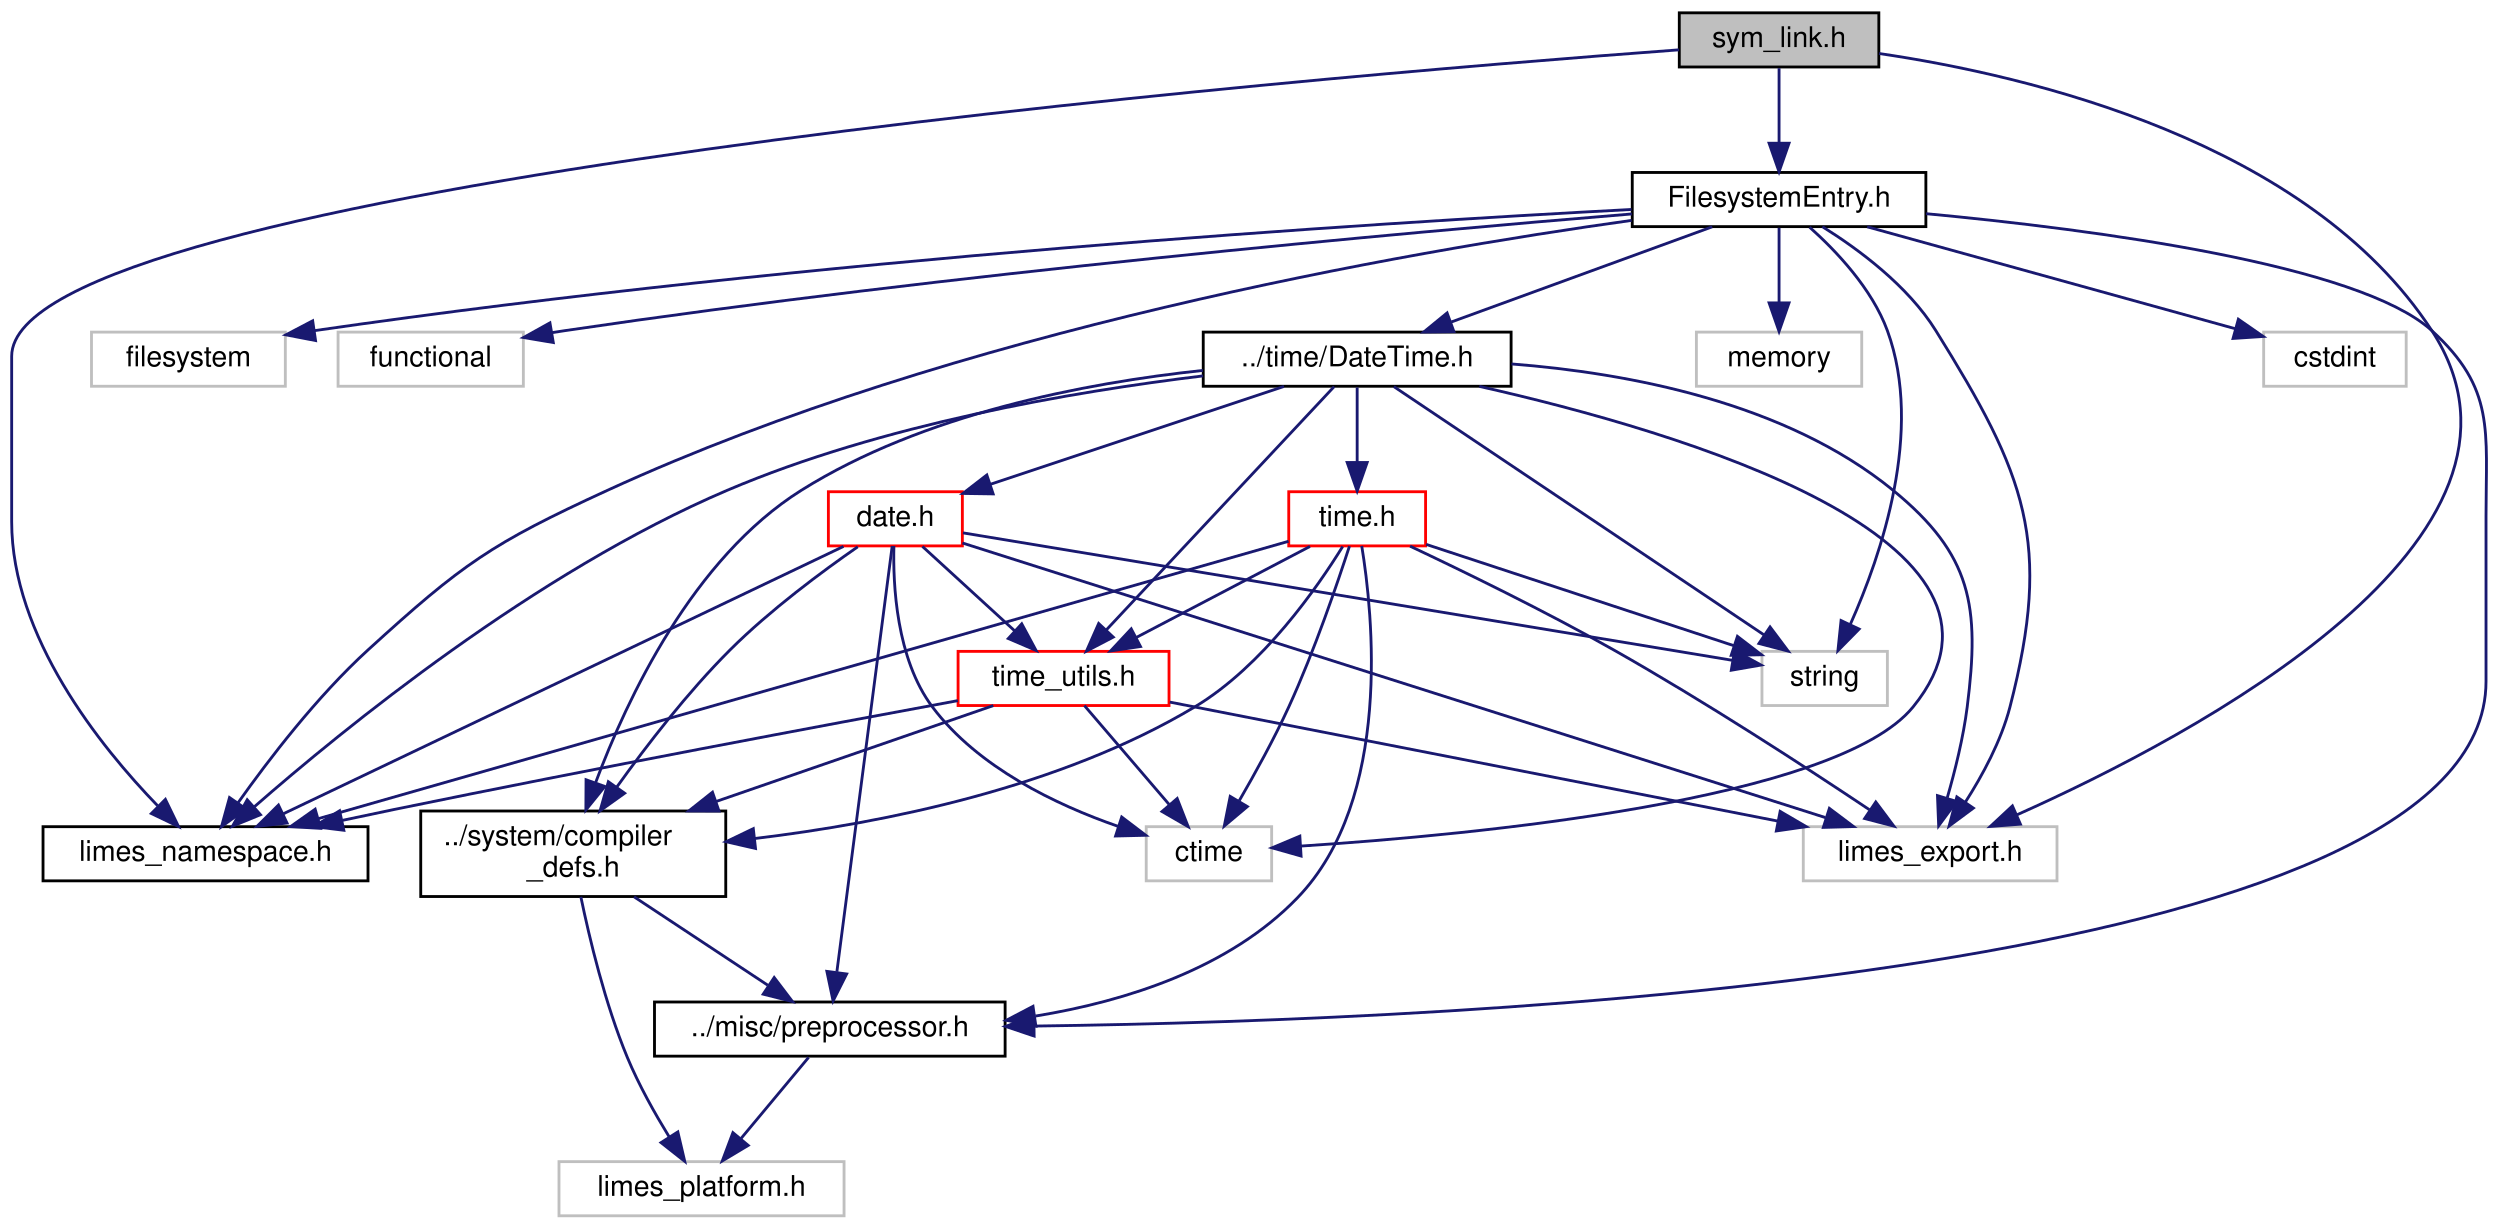
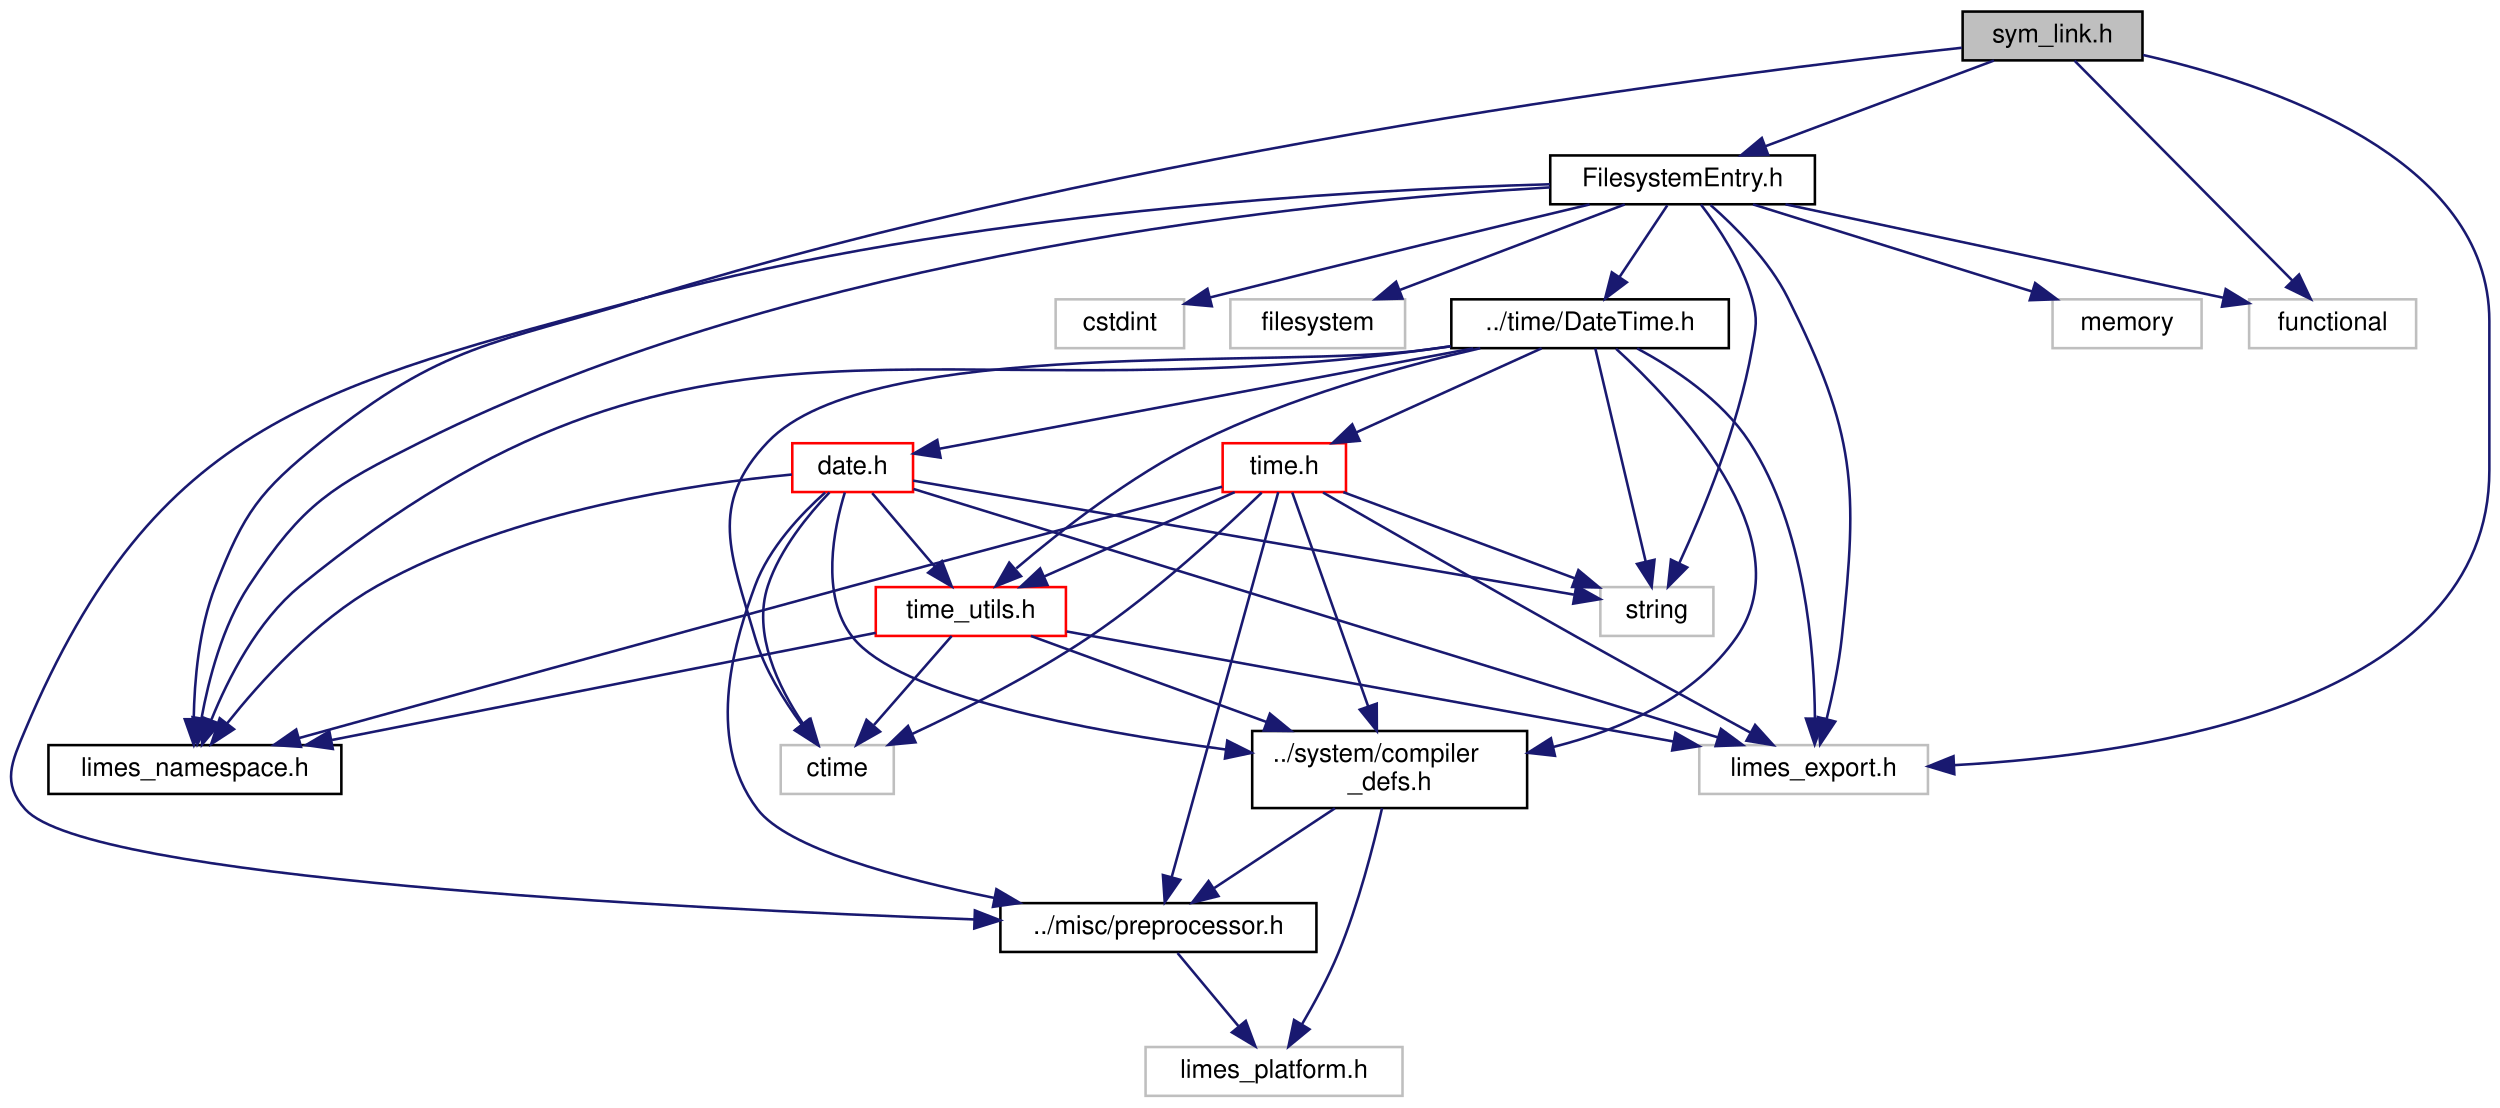
- <svg xmlns="http://www.w3.org/2000/svg" xmlns:xlink="http://www.w3.org/1999/xlink" width="877pt" height="431pt" viewBox="0.00 0.00 876.81 431.00">
+ <svg xmlns="http://www.w3.org/2000/svg" xmlns:xlink="http://www.w3.org/1999/xlink" width="973pt" height="431pt" viewBox="0.00 0.00 972.71 431.00">
  <g id="graph0" class="graph" transform="scale(1 1) rotate(0) translate(4 427)">
    <g id="node1" class="node">
      <g id="a_node1">
        <a xlink:title=" ">
-           <polygon fill="#bfbfbf" stroke="black" points="585,-403.5 585,-422.5 655,-422.5 655,-403.5 585,-403.5" />
-           <text text-anchor="middle" x="620" y="-410.5" font-family="Helvetica,sans-Serif" font-size="10.00">sym_link.h</text>
+           <polygon fill="#bfbfbf" stroke="black" points="759.71,-403.5 759.71,-422.5 829.71,-422.5 829.71,-403.5 759.71,-403.5" />
+           <text text-anchor="middle" x="794.71" y="-410.5" font-family="Helvetica,sans-Serif" font-size="10.00">sym_link.h</text>
        </a>
      </g>
    </g>
    <g id="node2" class="node">
      <g id="a_node2">
        <a xlink:href="../../da/d0b/limes__namespace_8h.html" target="_top" xlink:title=" ">
-           <polygon fill="none" stroke="black" points="11,-118 11,-137 125,-137 125,-118 11,-118" />
-           <text text-anchor="middle" x="68" y="-125" font-family="Helvetica,sans-Serif" font-size="10.00">limes_namespace.h</text>
+           <polygon fill="none" stroke="black" points="14.71,-118 14.71,-137 128.71,-137 128.71,-118 14.71,-118" />
+           <text text-anchor="middle" x="71.71" y="-125" font-family="Helvetica,sans-Serif" font-size="10.00">limes_namespace.h</text>
        </a>
      </g>
    </g>
    <g id="edge1" class="edge">
-       <path fill="none" stroke="midnightblue" d="M584.89,-409.52C453.73,-399.8 0,-361.85 0,-302 0,-302 0,-302 0,-244 0,-203.74 31.07,-165.14 51.2,-144.34" />
-       <polygon fill="midnightblue" stroke="midnightblue" points="53.92,-146.58 58.54,-137.04 48.99,-141.61 53.92,-146.58" />
+       <path fill="none" stroke="midnightblue" d="M759.4,-408.42C671.29,-398.85 435.24,-369.37 246.71,-311 188.17,-292.88 168.42,-293.46 120.71,-255 96.7,-235.64 90.94,-227.73 79.71,-199 73.21,-182.34 71.51,-161.9 71.25,-147.33" />
+       <polygon fill="midnightblue" stroke="midnightblue" points="74.76,-147.1 71.3,-137.08 67.76,-147.07 74.76,-147.1" />
    </g>
    <g id="node3" class="node">
      <g id="a_node3">
        <a xlink:title=" ">
-           <polygon fill="none" stroke="#bfbfbf" points="628.5,-118 628.5,-137 717.5,-137 717.5,-118 628.5,-118" />
-           <text text-anchor="middle" x="673" y="-125" font-family="Helvetica,sans-Serif" font-size="10.00">limes_export.h</text>
+           <polygon fill="none" stroke="#bfbfbf" points="657.21,-118 657.21,-137 746.21,-137 746.21,-118 657.21,-118" />
+           <text text-anchor="middle" x="701.71" y="-125" font-family="Helvetica,sans-Serif" font-size="10.00">limes_export.h</text>
        </a>
      </g>
    </g>
    <g id="edge2" class="edge">
-       <path fill="none" stroke="midnightblue" d="M655.08,-408.23C707.75,-400.48 805.69,-377.43 849,-311 896.57,-238.02 765.4,-168.81 703.42,-141.15" />
-       <polygon fill="midnightblue" stroke="midnightblue" points="704.67,-137.88 694.11,-137.08 701.86,-144.29 704.67,-137.88" />
+       <path fill="none" stroke="midnightblue" d="M829.94,-405.59C879.73,-394.27 964.71,-365.63 964.71,-302 964.71,-302 964.71,-302 964.71,-244 964.71,-153.8 833.42,-133.4 756.36,-129.2" />
+       <polygon fill="midnightblue" stroke="midnightblue" points="756.48,-125.7 746.33,-128.73 756.15,-132.69 756.48,-125.7" />
    </g>
    <g id="node4" class="node">
      <g id="a_node4">
        <a xlink:href="../../d2/d83/_filesystem_entry_8h.html" target="_top" xlink:title=" ">
-           <polygon fill="none" stroke="black" points="568.5,-347.5 568.5,-366.5 671.5,-366.5 671.5,-347.5 568.5,-347.5" />
-           <text text-anchor="middle" x="620" y="-354.5" font-family="Helvetica,sans-Serif" font-size="10.00">FilesystemEntry.h</text>
+           <polygon fill="none" stroke="black" points="599.21,-347.5 599.21,-366.5 702.21,-366.5 702.21,-347.5 599.21,-347.5" />
+           <text text-anchor="middle" x="650.71" y="-354.5" font-family="Helvetica,sans-Serif" font-size="10.00">FilesystemEntry.h</text>
        </a>
      </g>
    </g>
    <g id="edge3" class="edge">
-       <path fill="none" stroke="midnightblue" d="M620,-403.08C620,-396.01 620,-385.86 620,-376.99" />
-       <polygon fill="midnightblue" stroke="midnightblue" points="623.5,-376.75 620,-366.75 616.5,-376.75 623.5,-376.75" />
+       <path fill="none" stroke="midnightblue" d="M771.9,-403.44C747.88,-394.44 709.89,-380.19 682.84,-370.05" />
+       <polygon fill="midnightblue" stroke="midnightblue" points="684.02,-366.75 673.42,-366.52 681.56,-373.3 684.02,-366.75" />
+     </g>
+     <g id="node17" class="node">
+       <g id="a_node17">
+         <a xlink:title=" ">
+           <polygon fill="none" stroke="#bfbfbf" points="871.21,-291.5 871.21,-310.5 936.21,-310.5 936.21,-291.5 871.21,-291.5" />
+           <text text-anchor="middle" x="903.71" y="-298.5" font-family="Helvetica,sans-Serif" font-size="10.00">functional</text>
+         </a>
+       </g>
+     </g>
+     <g id="edge42" class="edge">
+       <path fill="none" stroke="midnightblue" d="M803.27,-403.37C821.57,-384.89 864.78,-341.29 888.11,-317.74" />
+       <polygon fill="midnightblue" stroke="midnightblue" points="890.65,-320.16 895.2,-310.59 885.68,-315.23 890.65,-320.16" />
    </g>
    <g id="edge6" class="edge">
-       <path fill="none" stroke="midnightblue" d="M568.28,-349.69C488.28,-338.54 331.03,-311.04 209,-255 168.23,-236.27 158.15,-229.24 125,-199 107.09,-182.66 90.1,-160.46 79.4,-145.37" />
-       <polygon fill="midnightblue" stroke="midnightblue" points="82.18,-143.23 73.6,-137.01 76.42,-147.22 82.18,-143.23" />
+       <path fill="none" stroke="midnightblue" d="M599.13,-354.07C506.44,-348.76 307.61,-328.95 159.71,-255 125,-237.64 114.05,-231.42 92.71,-199 82.42,-183.36 77.03,-162.51 74.3,-147.54" />
+       <polygon fill="midnightblue" stroke="midnightblue" points="77.72,-146.76 72.7,-137.43 70.81,-147.86 77.72,-146.76" />
    </g>
    <g id="edge5" class="edge">
-       <path fill="none" stroke="midnightblue" d="M635.2,-347.48C647.79,-339.63 665.16,-326.82 675,-311 706.59,-260.23 715.97,-236.89 701,-179 697.91,-167.06 691.33,-154.94 685.32,-145.56" />
-       <polygon fill="midnightblue" stroke="midnightblue" points="688.16,-143.52 679.65,-137.21 682.37,-147.45 688.16,-143.52" />
+       <path fill="none" stroke="midnightblue" d="M661.6,-347.2C671.09,-338.89 684.46,-325.57 691.71,-311 718.2,-257.83 719.07,-238.06 712.71,-179 711.57,-168.36 709.1,-156.66 706.79,-147.21" />
+       <polygon fill="midnightblue" stroke="midnightblue" points="710.13,-146.15 704.25,-137.34 703.36,-147.9 710.13,-146.15" />
    </g>
    <g id="node5" class="node">
      <g id="a_node5">
        <a xlink:title=" ">
-           <polygon fill="none" stroke="#bfbfbf" points="591,-291.5 591,-310.5 649,-310.5 649,-291.5 591,-291.5" />
-           <text text-anchor="middle" x="620" y="-298.5" font-family="Helvetica,sans-Serif" font-size="10.00">memory</text>
+           <polygon fill="none" stroke="#bfbfbf" points="794.71,-291.5 794.71,-310.5 852.71,-310.5 852.71,-291.5 794.71,-291.5" />
+           <text text-anchor="middle" x="823.71" y="-298.5" font-family="Helvetica,sans-Serif" font-size="10.00">memory</text>
        </a>
      </g>
    </g>
    <g id="edge4" class="edge">
-       <path fill="none" stroke="midnightblue" d="M620,-347.08C620,-340.01 620,-329.86 620,-320.99" />
-       <polygon fill="midnightblue" stroke="midnightblue" points="623.5,-320.75 620,-310.75 616.5,-320.75 623.5,-320.75" />
+       <path fill="none" stroke="midnightblue" d="M678.13,-347.44C707.48,-338.28 754.23,-323.69 786.81,-313.52" />
+       <polygon fill="midnightblue" stroke="midnightblue" points="787.93,-316.84 796.43,-310.52 785.84,-310.16 787.93,-316.84" />
    </g>
    <g id="node6" class="node">
      <g id="a_node6">
        <a xlink:title=" ">
-           <polygon fill="none" stroke="#bfbfbf" points="790,-291.5 790,-310.5 840,-310.5 840,-291.5 790,-291.5" />
-           <text text-anchor="middle" x="815" y="-298.5" font-family="Helvetica,sans-Serif" font-size="10.00">cstdint</text>
+           <polygon fill="none" stroke="#bfbfbf" points="406.71,-291.5 406.71,-310.5 456.71,-310.5 456.71,-291.5 406.71,-291.5" />
+           <text text-anchor="middle" x="431.71" y="-298.5" font-family="Helvetica,sans-Serif" font-size="10.00">cstdint</text>
        </a>
      </g>
    </g>
    <g id="edge7" class="edge">
-       <path fill="none" stroke="midnightblue" d="M650.9,-347.44C686.04,-337.71 743.3,-321.86 780.04,-311.68" />
-       <polygon fill="midnightblue" stroke="midnightblue" points="781.12,-315.01 789.83,-308.97 779.26,-308.27 781.12,-315.01" />
+       <path fill="none" stroke="midnightblue" d="M614.5,-347.42C579.21,-339.01 523.78,-325.66 466.84,-311.25" />
+       <polygon fill="midnightblue" stroke="midnightblue" points="467.5,-307.81 456.95,-308.74 465.78,-314.59 467.5,-307.81" />
    </g>
    <g id="node7" class="node">
      <g id="a_node7">
        <a xlink:title=" ">
-           <polygon fill="none" stroke="#bfbfbf" points="28,-291.5 28,-310.5 96,-310.5 96,-291.5 28,-291.5" />
-           <text text-anchor="middle" x="62" y="-298.5" font-family="Helvetica,sans-Serif" font-size="10.00">filesystem</text>
+           <polygon fill="none" stroke="#bfbfbf" points="474.71,-291.5 474.71,-310.5 542.71,-310.5 542.71,-291.5 474.71,-291.5" />
+           <text text-anchor="middle" x="508.71" y="-298.5" font-family="Helvetica,sans-Serif" font-size="10.00">filesystem</text>
        </a>
      </g>
    </g>
    <g id="edge8" class="edge">
-       <path fill="none" stroke="midnightblue" d="M568.23,-353.52C476.91,-348.7 281.11,-336.38 106.35,-311.03" />
-       <polygon fill="midnightblue" stroke="midnightblue" points="106.6,-307.53 96.2,-309.54 105.59,-314.46 106.6,-307.53" />
+       <path fill="none" stroke="midnightblue" d="M628.21,-347.44C604.64,-338.48 567.39,-324.31 540.75,-314.18" />
+       <polygon fill="midnightblue" stroke="midnightblue" points="541.7,-310.8 531.11,-310.52 539.21,-317.34 541.7,-310.8" />
    </g>
    <g id="node8" class="node">
      <g id="a_node8">
        <a xlink:title=" ">
-           <polygon fill="none" stroke="#bfbfbf" points="614,-179.5 614,-198.5 658,-198.5 658,-179.5 614,-179.5" />
-           <text text-anchor="middle" x="636" y="-186.5" font-family="Helvetica,sans-Serif" font-size="10.00">string</text>
+           <polygon fill="none" stroke="#bfbfbf" points="618.71,-179.5 618.71,-198.5 662.71,-198.5 662.71,-179.5 618.71,-179.5" />
+           <text text-anchor="middle" x="640.71" y="-186.5" font-family="Helvetica,sans-Serif" font-size="10.00">string</text>
        </a>
      </g>
    </g>
    <g id="edge9" class="edge">
-       <path fill="none" stroke="midnightblue" d="M630.71,-347.3C639.94,-339.07 652.59,-325.79 658,-311 670.84,-275.89 655.83,-232.21 645.05,-208.1" />
-       <polygon fill="midnightblue" stroke="midnightblue" points="648.08,-206.32 640.65,-198.77 641.75,-209.31 648.08,-206.32" />
+       <path fill="none" stroke="midnightblue" d="M657.87,-347.36C664.49,-338.76 673.87,-324.87 677.71,-311 680.09,-302.43 679.27,-299.75 677.71,-291 672.35,-260.76 658.61,-227.7 649.47,-207.91" />
+       <polygon fill="midnightblue" stroke="midnightblue" points="652.51,-206.16 645.06,-198.63 646.19,-209.16 652.51,-206.16" />
    </g>
    <g id="node9" class="node">
      <g id="a_node9">
        <a xlink:href="../../d3/d53/preprocessor_8h.html" target="_top" xlink:title=" ">
-           <polygon fill="none" stroke="black" points="225.5,-56.5 225.5,-75.5 348.5,-75.5 348.5,-56.5 225.5,-56.5" />
-           <text text-anchor="middle" x="287" y="-63.5" font-family="Helvetica,sans-Serif" font-size="10.00">../misc/preprocessor.h</text>
+           <polygon fill="none" stroke="black" points="385.21,-56.5 385.21,-75.5 508.21,-75.5 508.21,-56.5 385.21,-56.5" />
+           <text text-anchor="middle" x="446.71" y="-63.5" font-family="Helvetica,sans-Serif" font-size="10.00">../misc/preprocessor.h</text>
        </a>
      </g>
    </g>
    <g id="edge10" class="edge">
-       <path fill="none" stroke="midnightblue" d="M671.56,-352.04C730.93,-346.45 823.57,-334.23 849,-311 871.22,-290.7 868,-276.1 868,-246 868,-246 868,-246 868,-188 868,-85.14 514.58,-69.12 359.03,-67.06" />
-       <polygon fill="midnightblue" stroke="midnightblue" points="358.67,-63.55 348.63,-66.94 358.59,-70.55 358.67,-63.55" />
+       <path fill="none" stroke="midnightblue" d="M599.07,-355.29C521.33,-353.09 370.18,-344.45 246.71,-311 120.69,-276.86 56.48,-263.3 5.71,-143 0.36,-130.31 -3.52,-122.22 5.71,-112 29.96,-85.15 256.48,-73.47 375.07,-69.16" />
+       <polygon fill="midnightblue" stroke="midnightblue" points="375.28,-72.65 385.15,-68.8 375.04,-65.65 375.28,-72.65" />
    </g>
    <g id="node11" class="node">
      <g id="a_node11">
        <a xlink:href="../../df/da8/_date_time_8h.html" target="_top" xlink:title=" ">
-           <polygon fill="none" stroke="black" points="418,-291.5 418,-310.5 526,-310.5 526,-291.5 418,-291.5" />
-           <text text-anchor="middle" x="472" y="-298.5" font-family="Helvetica,sans-Serif" font-size="10.00">../time/DateTime.h</text>
+           <polygon fill="none" stroke="black" points="560.71,-291.5 560.71,-310.5 668.71,-310.5 668.71,-291.5 560.71,-291.5" />
+           <text text-anchor="middle" x="614.71" y="-298.5" font-family="Helvetica,sans-Serif" font-size="10.00">../time/DateTime.h</text>
        </a>
      </g>
    </g>
    <g id="edge12" class="edge">
-       <path fill="none" stroke="midnightblue" d="M596.55,-347.44C571.87,-338.44 532.81,-324.19 505.02,-314.05" />
-       <polygon fill="midnightblue" stroke="midnightblue" points="505.94,-310.66 495.34,-310.52 503.54,-317.23 505.94,-310.66" />
-     </g>
-     <g id="node17" class="node">
-       <g id="a_node17">
-         <a xlink:title=" ">
-           <polygon fill="none" stroke="#bfbfbf" points="114.5,-291.5 114.5,-310.5 179.5,-310.5 179.5,-291.5 114.5,-291.5" />
-           <text text-anchor="middle" x="147" y="-298.5" font-family="Helvetica,sans-Serif" font-size="10.00">functional</text>
-         </a>
-       </g>
+       <path fill="none" stroke="midnightblue" d="M644.77,-347.08C639.74,-339.53 632.38,-328.49 626.2,-319.23" />
+       <polygon fill="midnightblue" stroke="midnightblue" points="629.01,-317.13 620.55,-310.75 623.18,-321.01 629.01,-317.13" />
    </g>
    <g id="edge41" class="edge">
-       <path fill="none" stroke="midnightblue" d="M568.35,-351.95C488.03,-345.34 328.44,-330.94 194,-311 192.54,-310.78 191.05,-310.55 189.55,-310.31" />
-       <polygon fill="midnightblue" stroke="midnightblue" points="190,-306.84 179.56,-308.6 188.82,-313.74 190,-306.84" />
+       <path fill="none" stroke="midnightblue" d="M690.77,-347.47C731.15,-338.87 795.52,-325.15 861.06,-311.14" />
+       <polygon fill="midnightblue" stroke="midnightblue" points="862.11,-314.49 871.16,-308.98 860.64,-307.65 862.11,-314.49" />
    </g>
    <g id="node10" class="node">
      <g id="a_node10">
        <a xlink:title=" ">
-           <polygon fill="none" stroke="#bfbfbf" points="192,-0.5 192,-19.5 292,-19.5 292,-0.5 192,-0.5" />
-           <text text-anchor="middle" x="242" y="-7.5" font-family="Helvetica,sans-Serif" font-size="10.00">limes_platform.h</text>
+           <polygon fill="none" stroke="#bfbfbf" points="441.71,-0.5 441.71,-19.5 541.71,-19.5 541.71,-0.5 441.71,-0.5" />
+           <text text-anchor="middle" x="491.71" y="-7.5" font-family="Helvetica,sans-Serif" font-size="10.00">limes_platform.h</text>
        </a>
      </g>
    </g>
    <g id="edge11" class="edge">
-       <path fill="none" stroke="midnightblue" d="M279.57,-56.08C273.15,-48.38 263.69,-37.03 255.88,-27.65" />
-       <polygon fill="midnightblue" stroke="midnightblue" points="258.38,-25.19 249.29,-19.75 253.01,-29.67 258.38,-25.19" />
+       <path fill="none" stroke="midnightblue" d="M454.14,-56.08C460.57,-48.38 470.02,-37.03 477.84,-27.65" />
+       <polygon fill="midnightblue" stroke="midnightblue" points="480.71,-29.67 484.42,-19.75 475.33,-25.19 480.71,-29.67" />
    </g>
    <g id="edge14" class="edge">
-       <path fill="none" stroke="midnightblue" d="M417.96,-295.14C372.06,-289.59 305.21,-278.1 251,-255 183.77,-226.35 115.95,-170.95 85.14,-143.99" />
-       <polygon fill="midnightblue" stroke="midnightblue" points="87.27,-141.2 77.46,-137.18 82.63,-146.44 87.27,-141.2" />
+       <path fill="none" stroke="midnightblue" d="M560.42,-292.21C557.48,-291.8 554.56,-291.39 551.71,-291 354.22,-263.87 267.13,-325.08 112.71,-199 95.96,-185.32 84.6,-162.87 78.17,-146.98" />
+       <polygon fill="midnightblue" stroke="midnightblue" points="81.29,-145.34 74.49,-137.22 74.74,-147.81 81.29,-145.34" />
    </g>
    <g id="edge13" class="edge">
-       <path fill="none" stroke="midnightblue" d="M526.14,-299.33C567.02,-296.15 622.33,-285.81 660,-255 687.63,-232.4 690.49,-214.42 686,-179 684.64,-168.28 681.73,-156.59 679,-147.15" />
-       <polygon fill="midnightblue" stroke="midnightblue" points="682.26,-145.85 675.99,-137.31 675.57,-147.89 682.26,-145.85" />
+       <path fill="none" stroke="midnightblue" d="M633.06,-291.38C647.19,-283.79 666.05,-271.39 676.71,-255 698.42,-221.66 702.04,-173.65 702.22,-147.4" />
+       <polygon fill="midnightblue" stroke="midnightblue" points="705.72,-147.27 702.12,-137.3 698.72,-147.33 705.72,-147.27" />
    </g>
    <g id="edge38" class="edge">
-       <path fill="none" stroke="midnightblue" d="M484.87,-291.37C513.01,-272.49 580.26,-227.38 614.77,-204.24" />
-       <polygon fill="midnightblue" stroke="midnightblue" points="616.84,-207.07 623.19,-198.59 612.94,-201.26 616.84,-207.07" />
+       <path fill="none" stroke="midnightblue" d="M616.75,-291.37C620.95,-273.62 630.63,-232.67 636.32,-208.6" />
+       <polygon fill="midnightblue" stroke="midnightblue" points="639.79,-209.13 638.68,-198.59 632.98,-207.52 639.79,-209.13" />
    </g>
    <g id="node12" class="node">
      <g id="a_node12">
        <a xlink:href="../../de/df7/time_8h.html" target="_top" xlink:title=" ">
-           <polygon fill="none" stroke="red" points="448,-235.5 448,-254.5 496,-254.5 496,-235.5 448,-235.5" />
-           <text text-anchor="middle" x="472" y="-242.5" font-family="Helvetica,sans-Serif" font-size="10.00">time.h</text>
+           <polygon fill="none" stroke="red" points="471.71,-235.5 471.71,-254.5 519.71,-254.5 519.71,-235.5 471.71,-235.5" />
+           <text text-anchor="middle" x="495.71" y="-242.5" font-family="Helvetica,sans-Serif" font-size="10.00">time.h</text>
        </a>
      </g>
    </g>
    <g id="edge15" class="edge">
-       <path fill="none" stroke="midnightblue" d="M472,-291.08C472,-284.01 472,-273.86 472,-264.99" />
-       <polygon fill="midnightblue" stroke="midnightblue" points="475.5,-264.75 472,-254.75 468.5,-264.75 475.5,-264.75" />
+       <path fill="none" stroke="midnightblue" d="M595.86,-291.44C576.45,-282.64 545.98,-268.81 523.75,-258.72" />
+       <polygon fill="midnightblue" stroke="midnightblue" points="525.03,-255.46 514.48,-254.52 522.14,-261.84 525.03,-255.46" />
    </g>
    <g id="node13" class="node">
      <g id="a_node13">
        <a xlink:href="../../d0/d00/compiler__defs_8h.html" target="_top" xlink:title=" ">
-           <polygon fill="none" stroke="black" points="143.5,-112.5 143.5,-142.5 250.5,-142.5 250.5,-112.5 143.5,-112.5" />
-           <text text-anchor="start" x="151.5" y="-130.5" font-family="Helvetica,sans-Serif" font-size="10.00">../system/compiler</text>
-           <text text-anchor="middle" x="197" y="-119.5" font-family="Helvetica,sans-Serif" font-size="10.00">_defs.h</text>
+           <polygon fill="none" stroke="black" points="483.21,-112.5 483.21,-142.5 590.21,-142.5 590.21,-112.5 483.21,-112.5" />
+           <text text-anchor="start" x="491.21" y="-130.5" font-family="Helvetica,sans-Serif" font-size="10.00">../system/compiler</text>
+           <text text-anchor="middle" x="536.71" y="-119.5" font-family="Helvetica,sans-Serif" font-size="10.00">_defs.h</text>
        </a>
      </g>
    </g>
    <g id="edge40" class="edge">
-       <path fill="none" stroke="midnightblue" d="M417.88,-297.06C376.57,-292.66 319.67,-281.77 277,-255 239,-231.16 215.87,-181.94 204.83,-152.42" />
-       <polygon fill="midnightblue" stroke="midnightblue" points="208.09,-151.11 201.43,-142.87 201.49,-153.46 208.09,-151.11" />
+       <path fill="none" stroke="midnightblue" d="M624.82,-291.26C647.5,-270.6 698.45,-217.54 671.71,-179 655.53,-155.66 627.16,-143.09 600.59,-136.33" />
+       <polygon fill="midnightblue" stroke="midnightblue" points="601.05,-132.84 590.52,-134.01 599.48,-139.67 601.05,-132.84" />
    </g>
    <g id="node14" class="node">
      <g id="a_node14">
        <a xlink:title=" ">
-           <polygon fill="none" stroke="#bfbfbf" points="398,-118 398,-137 442,-137 442,-118 398,-118" />
-           <text text-anchor="middle" x="420" y="-125" font-family="Helvetica,sans-Serif" font-size="10.00">ctime</text>
+           <polygon fill="none" stroke="#bfbfbf" points="299.71,-118 299.71,-137 343.71,-137 343.71,-118 299.71,-118" />
+           <text text-anchor="middle" x="321.71" y="-125" font-family="Helvetica,sans-Serif" font-size="10.00">ctime</text>
        </a>
      </g>
    </g>
    <g id="edge37" class="edge">
-       <path fill="none" stroke="midnightblue" d="M514.86,-291.46C585.64,-275.49 714.62,-237.34 667,-179 640.24,-146.21 512.95,-134.14 452.29,-130.2" />
-       <polygon fill="midnightblue" stroke="midnightblue" points="452.32,-126.7 442.13,-129.58 451.89,-133.68 452.32,-126.7" />
+       <path fill="none" stroke="midnightblue" d="M560.42,-292.23C557.47,-291.82 554.56,-291.4 551.71,-291 494.61,-282.92 334.46,-296.79 294.71,-255 271.39,-230.47 280.28,-211.51 289.71,-179 293.31,-166.61 300.96,-154.35 307.87,-145.01" />
+       <polygon fill="midnightblue" stroke="midnightblue" points="310.7,-147.07 314.12,-137.04 305.2,-142.75 310.7,-147.07" />
    </g>
    <g id="node15" class="node">
      <g id="a_node15">
        <a xlink:href="../../d5/dd4/time__utils_8h.html" target="_top" xlink:title=" ">
-           <polygon fill="none" stroke="red" points="332,-179.5 332,-198.5 406,-198.5 406,-179.5 332,-179.5" />
-           <text text-anchor="middle" x="369" y="-186.5" font-family="Helvetica,sans-Serif" font-size="10.00">time_utils.h</text>
+           <polygon fill="none" stroke="red" points="336.71,-179.5 336.71,-198.5 410.71,-198.5 410.71,-179.5 336.71,-179.5" />
+           <text text-anchor="middle" x="373.71" y="-186.5" font-family="Helvetica,sans-Serif" font-size="10.00">time_utils.h</text>
        </a>
      </g>
    </g>
    <g id="edge39" class="edge">
-       <path fill="none" stroke="midnightblue" d="M463.92,-291.37C446.69,-272.97 406.15,-229.67 384.03,-206.05" />
-       <polygon fill="midnightblue" stroke="midnightblue" points="386.43,-203.5 377.04,-198.59 381.32,-208.28 386.43,-203.5" />
+       <path fill="none" stroke="midnightblue" d="M571.97,-291.48C540.68,-284.28 497.74,-272.33 462.71,-255 435.84,-241.71 408.52,-220.34 391.37,-205.76" />
+       <polygon fill="midnightblue" stroke="midnightblue" points="393.23,-202.74 383.39,-198.83 388.65,-208.03 393.23,-202.74" />
    </g>
    <g id="node16" class="node">
      <g id="a_node16">
        <a xlink:href="../../db/d96/date_8h.html" target="_top" xlink:title=" ">
-           <polygon fill="none" stroke="red" points="286.5,-235.5 286.5,-254.5 333.5,-254.5 333.5,-235.5 286.5,-235.5" />
-           <text text-anchor="middle" x="310" y="-242.5" font-family="Helvetica,sans-Serif" font-size="10.00">date.h</text>
+           <polygon fill="none" stroke="red" points="304.21,-235.5 304.21,-254.5 351.21,-254.5 351.21,-235.5 304.21,-235.5" />
+           <text text-anchor="middle" x="327.71" y="-242.5" font-family="Helvetica,sans-Serif" font-size="10.00">date.h</text>
        </a>
      </g>
    </g>
    <g id="edge29" class="edge">
-       <path fill="none" stroke="midnightblue" d="M446.33,-291.44C418.52,-282.17 374.03,-267.34 343.48,-257.16" />
-       <polygon fill="midnightblue" stroke="midnightblue" points="344.3,-253.74 333.7,-253.9 342.08,-260.38 344.3,-253.74" />
+       <path fill="none" stroke="midnightblue" d="M569.24,-291.44C511.42,-280.56 412.93,-262.03 361.4,-252.34" />
+       <polygon fill="midnightblue" stroke="midnightblue" points="361.93,-248.88 351.45,-250.47 360.63,-255.76 361.93,-248.88" />
    </g>
    <g id="edge17" class="edge">
-       <path fill="none" stroke="midnightblue" d="M447.94,-237.12C380.75,-217.91 190.65,-163.57 107.62,-139.83" />
-       <polygon fill="midnightblue" stroke="midnightblue" points="108.39,-136.41 97.81,-137.02 106.46,-143.14 108.39,-136.41" />
+       <path fill="none" stroke="midnightblue" d="M471.5,-237.57C438.83,-228.88 378.85,-212.89 327.71,-199 251.55,-178.31 162.76,-153.76 112.3,-139.77" />
+       <polygon fill="midnightblue" stroke="midnightblue" points="113,-136.33 102.43,-137.03 111.13,-143.08 113,-136.33" />
    </g>
    <g id="edge16" class="edge">
-       <path fill="none" stroke="midnightblue" d="M490.56,-235.4C508.96,-226.72 537.82,-212.67 562,-199 593.99,-180.9 629.65,-157.69 651.7,-142.94" />
-       <polygon fill="midnightblue" stroke="midnightblue" points="653.93,-145.67 660.27,-137.19 650.02,-139.86 653.93,-145.67" />
+       <path fill="none" stroke="midnightblue" d="M510.79,-235.3C532.57,-222.76 574.12,-198.91 609.71,-179 632.46,-166.27 658.52,-152 677.08,-141.88" />
+       <polygon fill="midnightblue" stroke="midnightblue" points="678.94,-144.86 686.04,-137 675.59,-138.71 678.94,-144.86" />
    </g>
    <g id="edge23" class="edge">
-       <path fill="none" stroke="midnightblue" d="M496.2,-236.03C524.82,-226.61 572.56,-210.89 604.16,-200.48" />
-       <polygon fill="midnightblue" stroke="midnightblue" points="605.4,-203.76 613.81,-197.31 603.21,-197.11 605.4,-203.76" />
+       <path fill="none" stroke="midnightblue" d="M518.69,-235.44C543.01,-226.39 581.58,-212.02 608.84,-201.87" />
+       <polygon fill="midnightblue" stroke="midnightblue" points="610.17,-205.11 618.32,-198.34 607.73,-198.55 610.17,-205.11" />
    </g>
    <g id="edge18" class="edge">
-       <path fill="none" stroke="midnightblue" d="M473.6,-235.48C477.45,-212.15 484.55,-146.69 451,-112 427.2,-87.39 391.32,-75.84 359.18,-70.57" />
-       <polygon fill="midnightblue" stroke="midnightblue" points="359.29,-67.05 348.89,-69.07 358.28,-73.98 359.29,-67.05" />
+       <path fill="none" stroke="midnightblue" d="M493.35,-235.46C485.83,-208.31 462.36,-123.51 451.87,-85.62" />
+       <polygon fill="midnightblue" stroke="midnightblue" points="455.21,-84.57 449.17,-75.87 448.46,-86.44 455.21,-84.57" />
    </g>
    <g id="edge19" class="edge">
-       <path fill="none" stroke="midnightblue" d="M466.92,-235.29C458.19,-221.15 438.96,-193.34 415,-179 367.89,-150.81 306.37,-138.35 260.69,-132.85" />
-       <polygon fill="midnightblue" stroke="midnightblue" points="260.94,-129.36 250.61,-131.72 260.16,-136.31 260.94,-129.36" />
+       <path fill="none" stroke="midnightblue" d="M498.8,-235.32C505.01,-217.81 519.23,-177.75 528.38,-151.97" />
+       <polygon fill="midnightblue" stroke="midnightblue" points="531.68,-153.14 531.73,-142.55 525.08,-150.8 531.68,-153.14" />
    </g>
    <g id="edge22" class="edge">
-       <path fill="none" stroke="midnightblue" d="M469.3,-235.42C465.22,-222.82 457.03,-198.68 448,-179 442.85,-167.77 436.17,-155.66 430.63,-146.11" />
-       <polygon fill="midnightblue" stroke="midnightblue" points="433.48,-144.05 425.38,-137.23 427.46,-147.62 433.48,-144.05" />
+       <path fill="none" stroke="midnightblue" d="M486.91,-235.26C473.29,-222.04 445.94,-196.62 419.71,-179 397.73,-164.23 370.89,-150.67 350.85,-141.33" />
+       <polygon fill="midnightblue" stroke="midnightblue" points="352.17,-138.09 341.62,-137.1 349.25,-144.45 352.17,-138.09" />
    </g>
    <g id="edge24" class="edge">
-       <path fill="none" stroke="midnightblue" d="M455.45,-235.32C439.01,-226.7 413.57,-213.36 394.53,-203.39" />
-       <polygon fill="midnightblue" stroke="midnightblue" points="395.99,-200.2 385.51,-198.65 392.74,-206.4 395.99,-200.2" />
+       <path fill="none" stroke="midnightblue" d="M476.38,-235.44C456.39,-226.6 424.97,-212.69 402.15,-202.59" />
+       <polygon fill="midnightblue" stroke="midnightblue" points="403.52,-199.36 392.95,-198.52 400.68,-205.76 403.52,-199.36" />
    </g>
    <g id="edge21" class="edge">
-       <path fill="none" stroke="midnightblue" d="M218.33,-112.4C232.49,-103.04 251.01,-90.79 265.25,-81.38" />
-       <polygon fill="midnightblue" stroke="midnightblue" points="267.49,-84.09 273.9,-75.66 263.63,-78.25 267.49,-84.09" />
+       <path fill="none" stroke="midnightblue" d="M515.39,-112.4C501.23,-103.04 482.7,-90.79 468.46,-81.38" />
+       <polygon fill="midnightblue" stroke="midnightblue" points="470.08,-78.25 459.81,-75.66 466.22,-84.09 470.08,-78.25" />
    </g>
    <g id="edge20" class="edge">
-       <path fill="none" stroke="midnightblue" d="M199.67,-112.37C202.68,-97.87 208.17,-74.85 216,-56 219.98,-46.42 225.63,-36.36 230.65,-28.19" />
-       <polygon fill="midnightblue" stroke="midnightblue" points="233.69,-29.93 236.11,-19.61 227.79,-26.17 233.69,-29.93" />
+       <path fill="none" stroke="midnightblue" d="M533.73,-112.4C530.43,-97.94 524.53,-74.93 516.71,-56 512.79,-46.5 507.35,-36.46 502.54,-28.27" />
+       <polygon fill="midnightblue" stroke="midnightblue" points="505.5,-26.4 497.32,-19.66 499.51,-30.03 505.5,-26.4" />
    </g>
    <g id="edge26" class="edge">
-       <path fill="none" stroke="midnightblue" d="M331.9,-181.22C285.53,-172.67 203.78,-157.34 134,-143 128.18,-141.8 122.09,-140.52 116.05,-139.22" />
-       <polygon fill="midnightblue" stroke="midnightblue" points="116.52,-135.74 106,-137.03 115.03,-142.58 116.52,-135.74" />
+       <path fill="none" stroke="midnightblue" d="M336.68,-180.7C283.68,-170.26 185.88,-150.99 125.07,-139.01" />
+       <polygon fill="midnightblue" stroke="midnightblue" points="125.39,-135.51 114.9,-137.01 124.04,-142.38 125.39,-135.51" />
    </g>
    <g id="edge25" class="edge">
-       <path fill="none" stroke="midnightblue" d="M406.28,-180.7C459.74,-170.24 558.49,-150.91 619.67,-138.94" />
-       <polygon fill="midnightblue" stroke="midnightblue" points="620.38,-142.36 629.53,-137.01 619.04,-135.5 620.38,-142.36" />
+       <path fill="none" stroke="midnightblue" d="M411.02,-181.23C468.84,-170.74 580.36,-150.51 647.21,-138.39" />
+       <polygon fill="midnightblue" stroke="midnightblue" points="647.92,-141.82 657.13,-136.59 646.67,-134.93 647.92,-141.82" />
    </g>
    <g id="edge28" class="edge">
-       <path fill="none" stroke="midnightblue" d="M344.36,-179.48C319.1,-170.74 279.12,-156.91 247.17,-145.86" />
-       <polygon fill="midnightblue" stroke="midnightblue" points="248.13,-142.48 237.54,-142.52 245.84,-149.1 248.13,-142.48" />
+       <path fill="none" stroke="midnightblue" d="M397.07,-179.48C420.9,-170.78 458.57,-157.03 488.78,-146" />
+       <polygon fill="midnightblue" stroke="midnightblue" points="490.1,-149.24 498.3,-142.52 487.7,-142.66 490.1,-149.24" />
    </g>
    <g id="edge27" class="edge">
-       <path fill="none" stroke="midnightblue" d="M376.31,-179.48C384.03,-170.46 396.41,-156.02 406.02,-144.81" />
-       <polygon fill="midnightblue" stroke="midnightblue" points="408.86,-146.88 412.71,-137.01 403.54,-142.32 408.86,-146.88" />
+       <path fill="none" stroke="midnightblue" d="M366.26,-179.48C358.39,-170.46 345.77,-156.02 335.97,-144.81" />
+       <polygon fill="midnightblue" stroke="midnightblue" points="338.37,-142.24 329.15,-137.01 333.1,-146.84 338.37,-142.24" />
    </g>
    <g id="edge31" class="edge">
-       <path fill="none" stroke="midnightblue" d="M291.81,-235.32C249.66,-215.2 145.12,-165.31 95.28,-141.52" />
-       <polygon fill="midnightblue" stroke="midnightblue" points="96.6,-138.27 86.07,-137.12 93.59,-144.59 96.6,-138.27" />
+       <path fill="none" stroke="midnightblue" d="M304.04,-242.32C267.35,-238.84 195.5,-228.54 142.71,-199 118.67,-185.54 97.16,-161.69 84.28,-145.5" />
+       <polygon fill="midnightblue" stroke="midnightblue" points="86.92,-143.19 78.05,-137.4 81.38,-147.46 86.92,-143.19" />
    </g>
    <g id="edge30" class="edge">
-       <path fill="none" stroke="midnightblue" d="M333.54,-236.51C395.21,-216.89 561.85,-163.87 636.25,-140.19" />
-       <polygon fill="midnightblue" stroke="midnightblue" points="637.65,-143.42 646.12,-137.05 635.53,-136.75 637.65,-143.42" />
+       <path fill="none" stroke="midnightblue" d="M351.39,-236.69C414.63,-217.16 587.85,-163.66 664.44,-140.01" />
+       <polygon fill="midnightblue" stroke="midnightblue" points="665.64,-143.31 674.16,-137.01 663.57,-136.62 665.64,-143.31" />
    </g>
    <g id="edge34" class="edge">
-       <path fill="none" stroke="midnightblue" d="M333.71,-240.07C391.17,-230.55 537.95,-206.24 603.52,-195.38" />
-       <polygon fill="midnightblue" stroke="midnightblue" points="604.39,-198.78 613.68,-193.7 603.24,-191.88 604.39,-198.78" />
+       <path fill="none" stroke="midnightblue" d="M351.24,-239.94C406.61,-230.39 545.24,-206.47 608.43,-195.57" />
+       <polygon fill="midnightblue" stroke="midnightblue" points="609.34,-198.96 618.6,-193.81 608.15,-192.07 609.34,-198.96" />
    </g>
    <g id="edge32" class="edge">
-       <path fill="none" stroke="midnightblue" d="M308.89,-235.46C305.38,-208.43 294.44,-124.24 289.48,-86.11" />
-       <polygon fill="midnightblue" stroke="midnightblue" points="292.91,-85.33 288.15,-75.87 285.97,-86.24 292.91,-85.33" />
+       <path fill="none" stroke="midnightblue" d="M317,-235.3C307.78,-227.07 295.12,-213.79 289.71,-199 282.86,-180.26 269.22,-140.13 290.71,-112 302.26,-96.89 344.98,-85.2 382.8,-77.53" />
+       <polygon fill="midnightblue" stroke="midnightblue" points="383.65,-80.93 392.79,-75.57 382.31,-74.06 383.65,-80.93" />
    </g>
    <g id="edge36" class="edge">
-       <path fill="none" stroke="midnightblue" d="M296.81,-235.19C284.54,-226.68 266.08,-213.04 252,-199 237.16,-184.2 222.68,-165.41 212.31,-150.95" />
-       <polygon fill="midnightblue" stroke="midnightblue" points="215.03,-148.74 206.41,-142.58 209.31,-152.77 215.03,-148.74" />
+       <path fill="none" stroke="midnightblue" d="M324.67,-235.34C320.49,-221.76 314.87,-195.32 327.71,-179 345.59,-156.29 418.32,-142.57 473,-135.28" />
+       <polygon fill="midnightblue" stroke="midnightblue" points="473.51,-138.75 482.98,-134 472.61,-131.8 473.51,-138.75" />
    </g>
    <g id="edge33" class="edge">
-       <path fill="none" stroke="midnightblue" d="M309.49,-235.49C309.13,-222.1 310.28,-195.93 323,-179 338.94,-157.77 366.42,-144.66 388.06,-137.14" />
-       <polygon fill="midnightblue" stroke="midnightblue" points="389.4,-140.39 397.84,-133.98 387.25,-133.73 389.4,-140.39" />
+       <path fill="none" stroke="midnightblue" d="M318.69,-235.34C310.64,-226.93 299.42,-213.36 294.71,-199 288.63,-180.4 298.82,-159.52 308.38,-145.34" />
+       <polygon fill="midnightblue" stroke="midnightblue" points="311.33,-147.23 314.39,-137.08 305.68,-143.11 311.33,-147.23" />
    </g>
    <g id="edge35" class="edge">
-       <path fill="none" stroke="midnightblue" d="M319.48,-235.32C328.2,-227.34 341.34,-215.31 351.9,-205.65" />
-       <polygon fill="midnightblue" stroke="midnightblue" points="354.33,-208.17 359.35,-198.83 349.61,-203 354.33,-208.17" />
+       <path fill="none" stroke="midnightblue" d="M335.31,-235.08C341.94,-227.3 351.74,-215.8 359.77,-206.37" />
+       <polygon fill="midnightblue" stroke="midnightblue" points="362.44,-208.63 366.26,-198.75 357.11,-204.09 362.44,-208.63" />
    </g>
  </g>
</svg>
